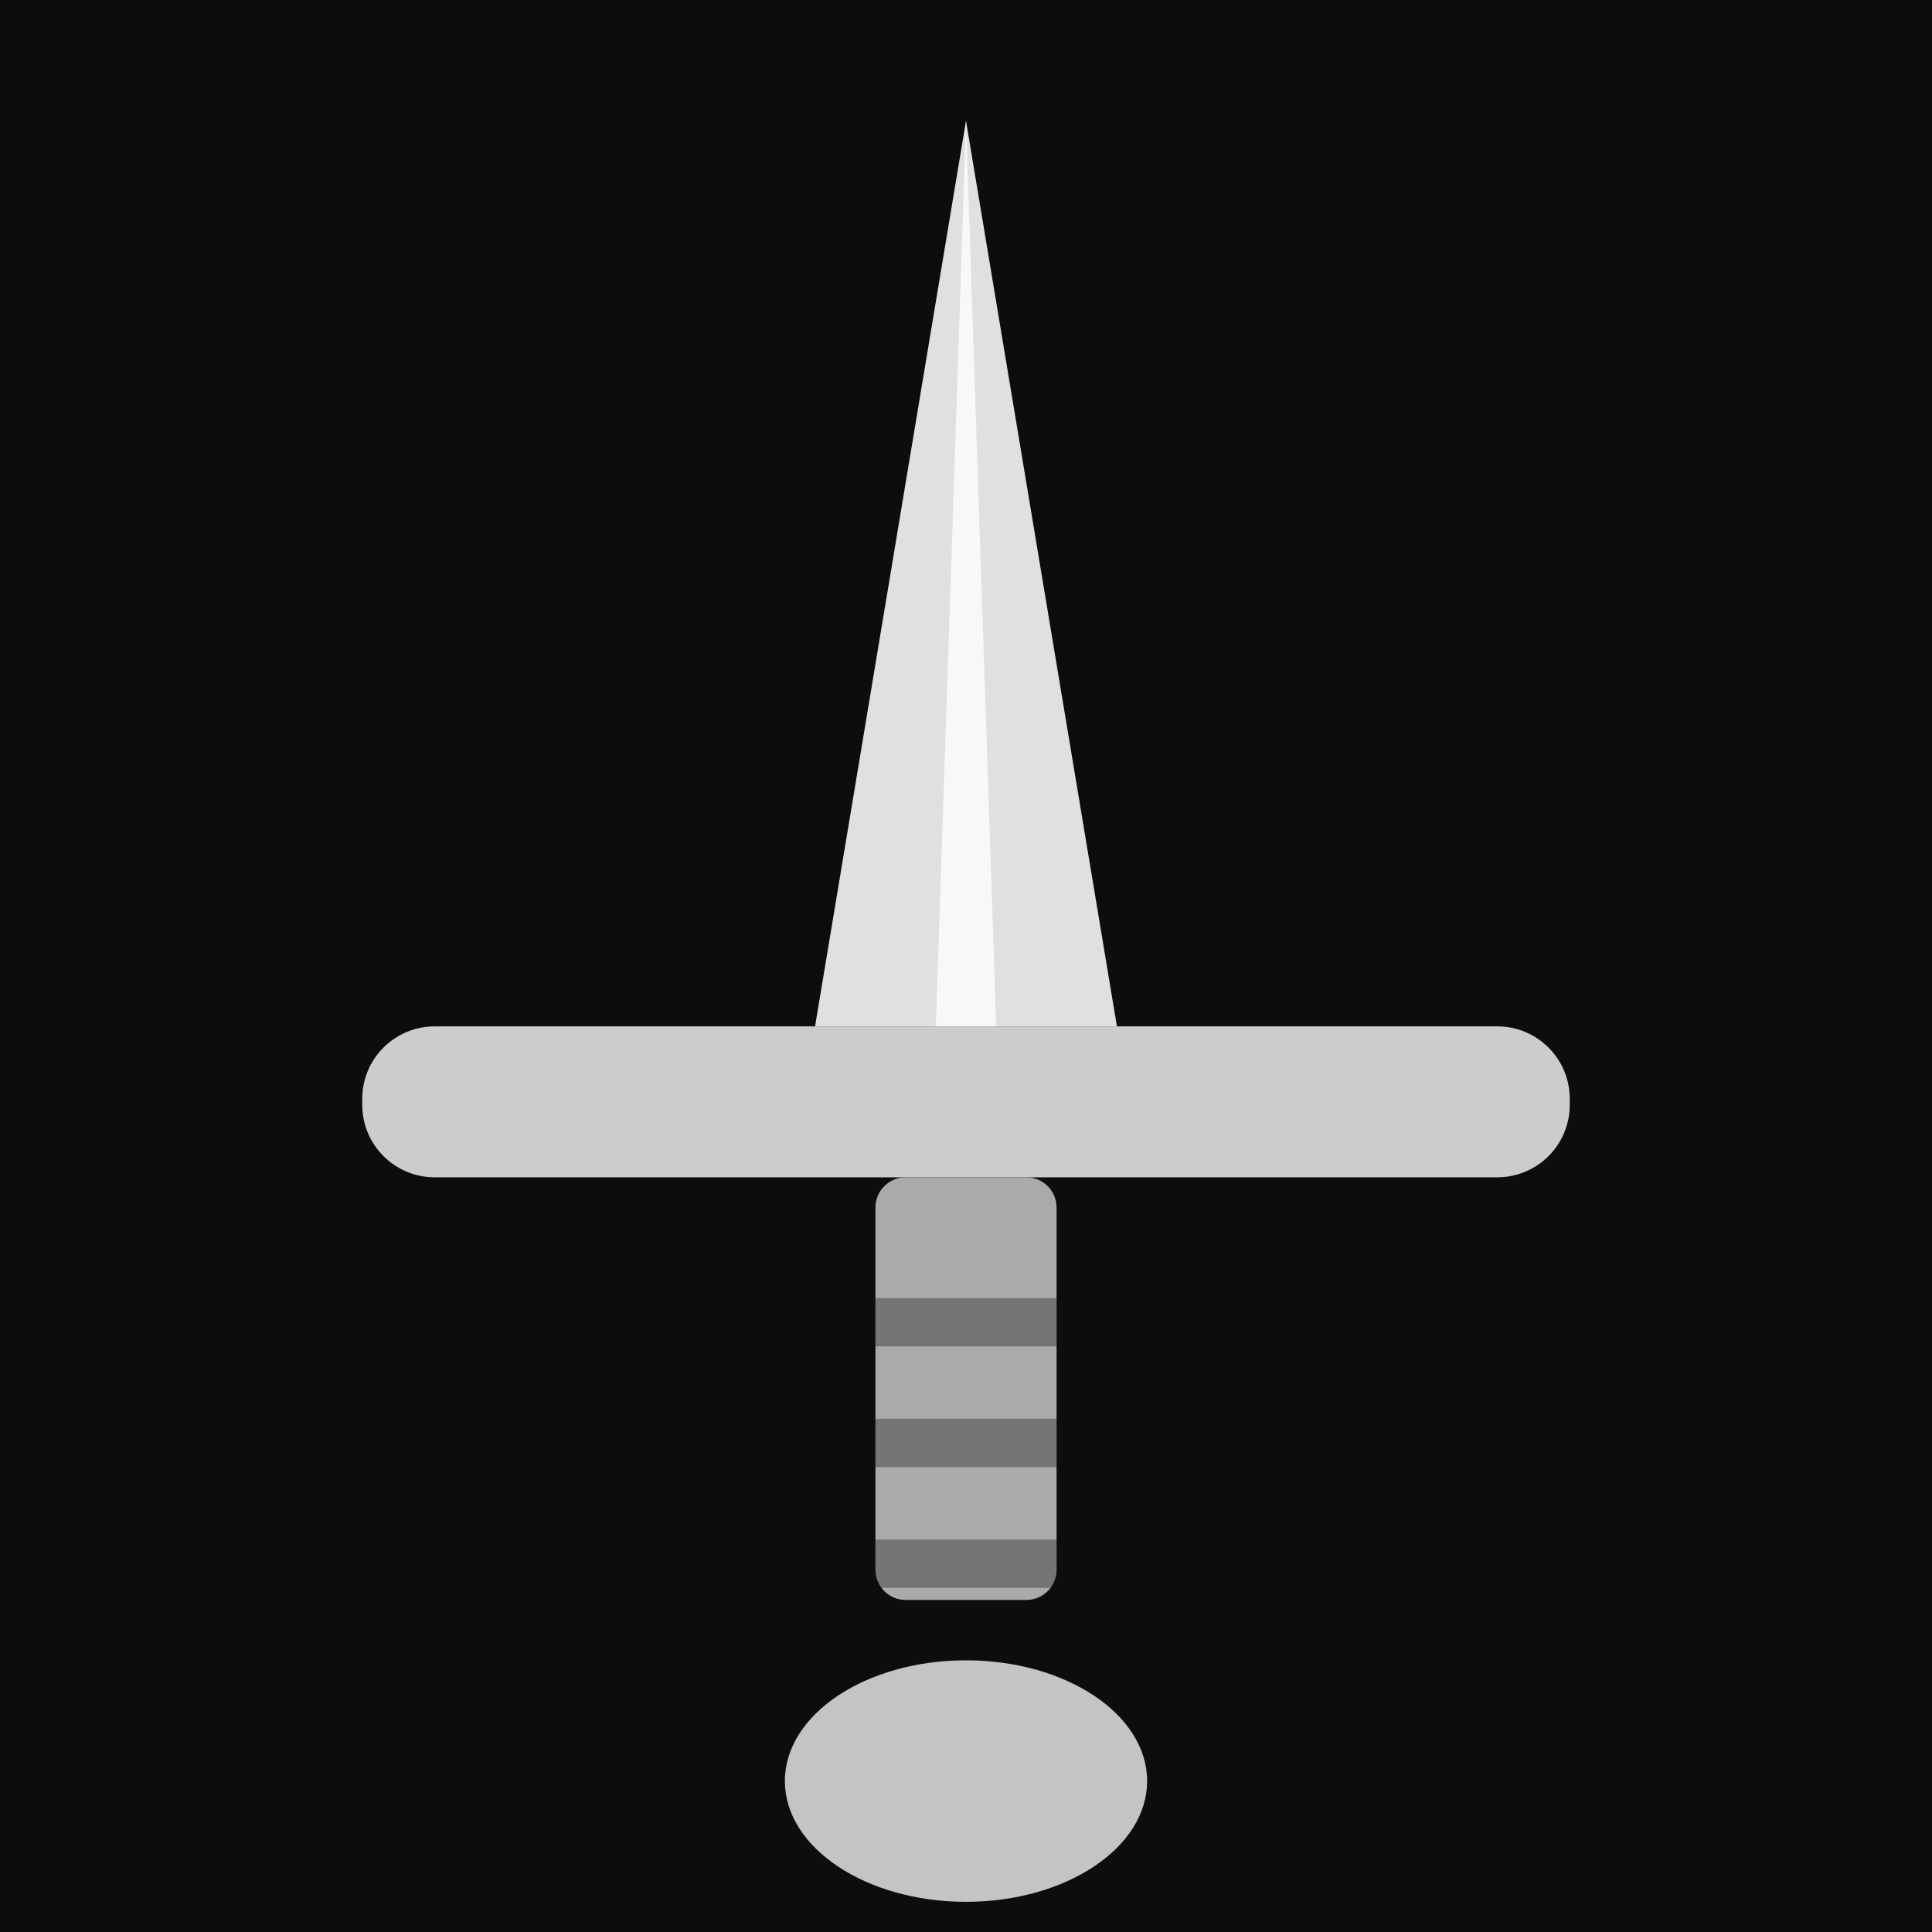
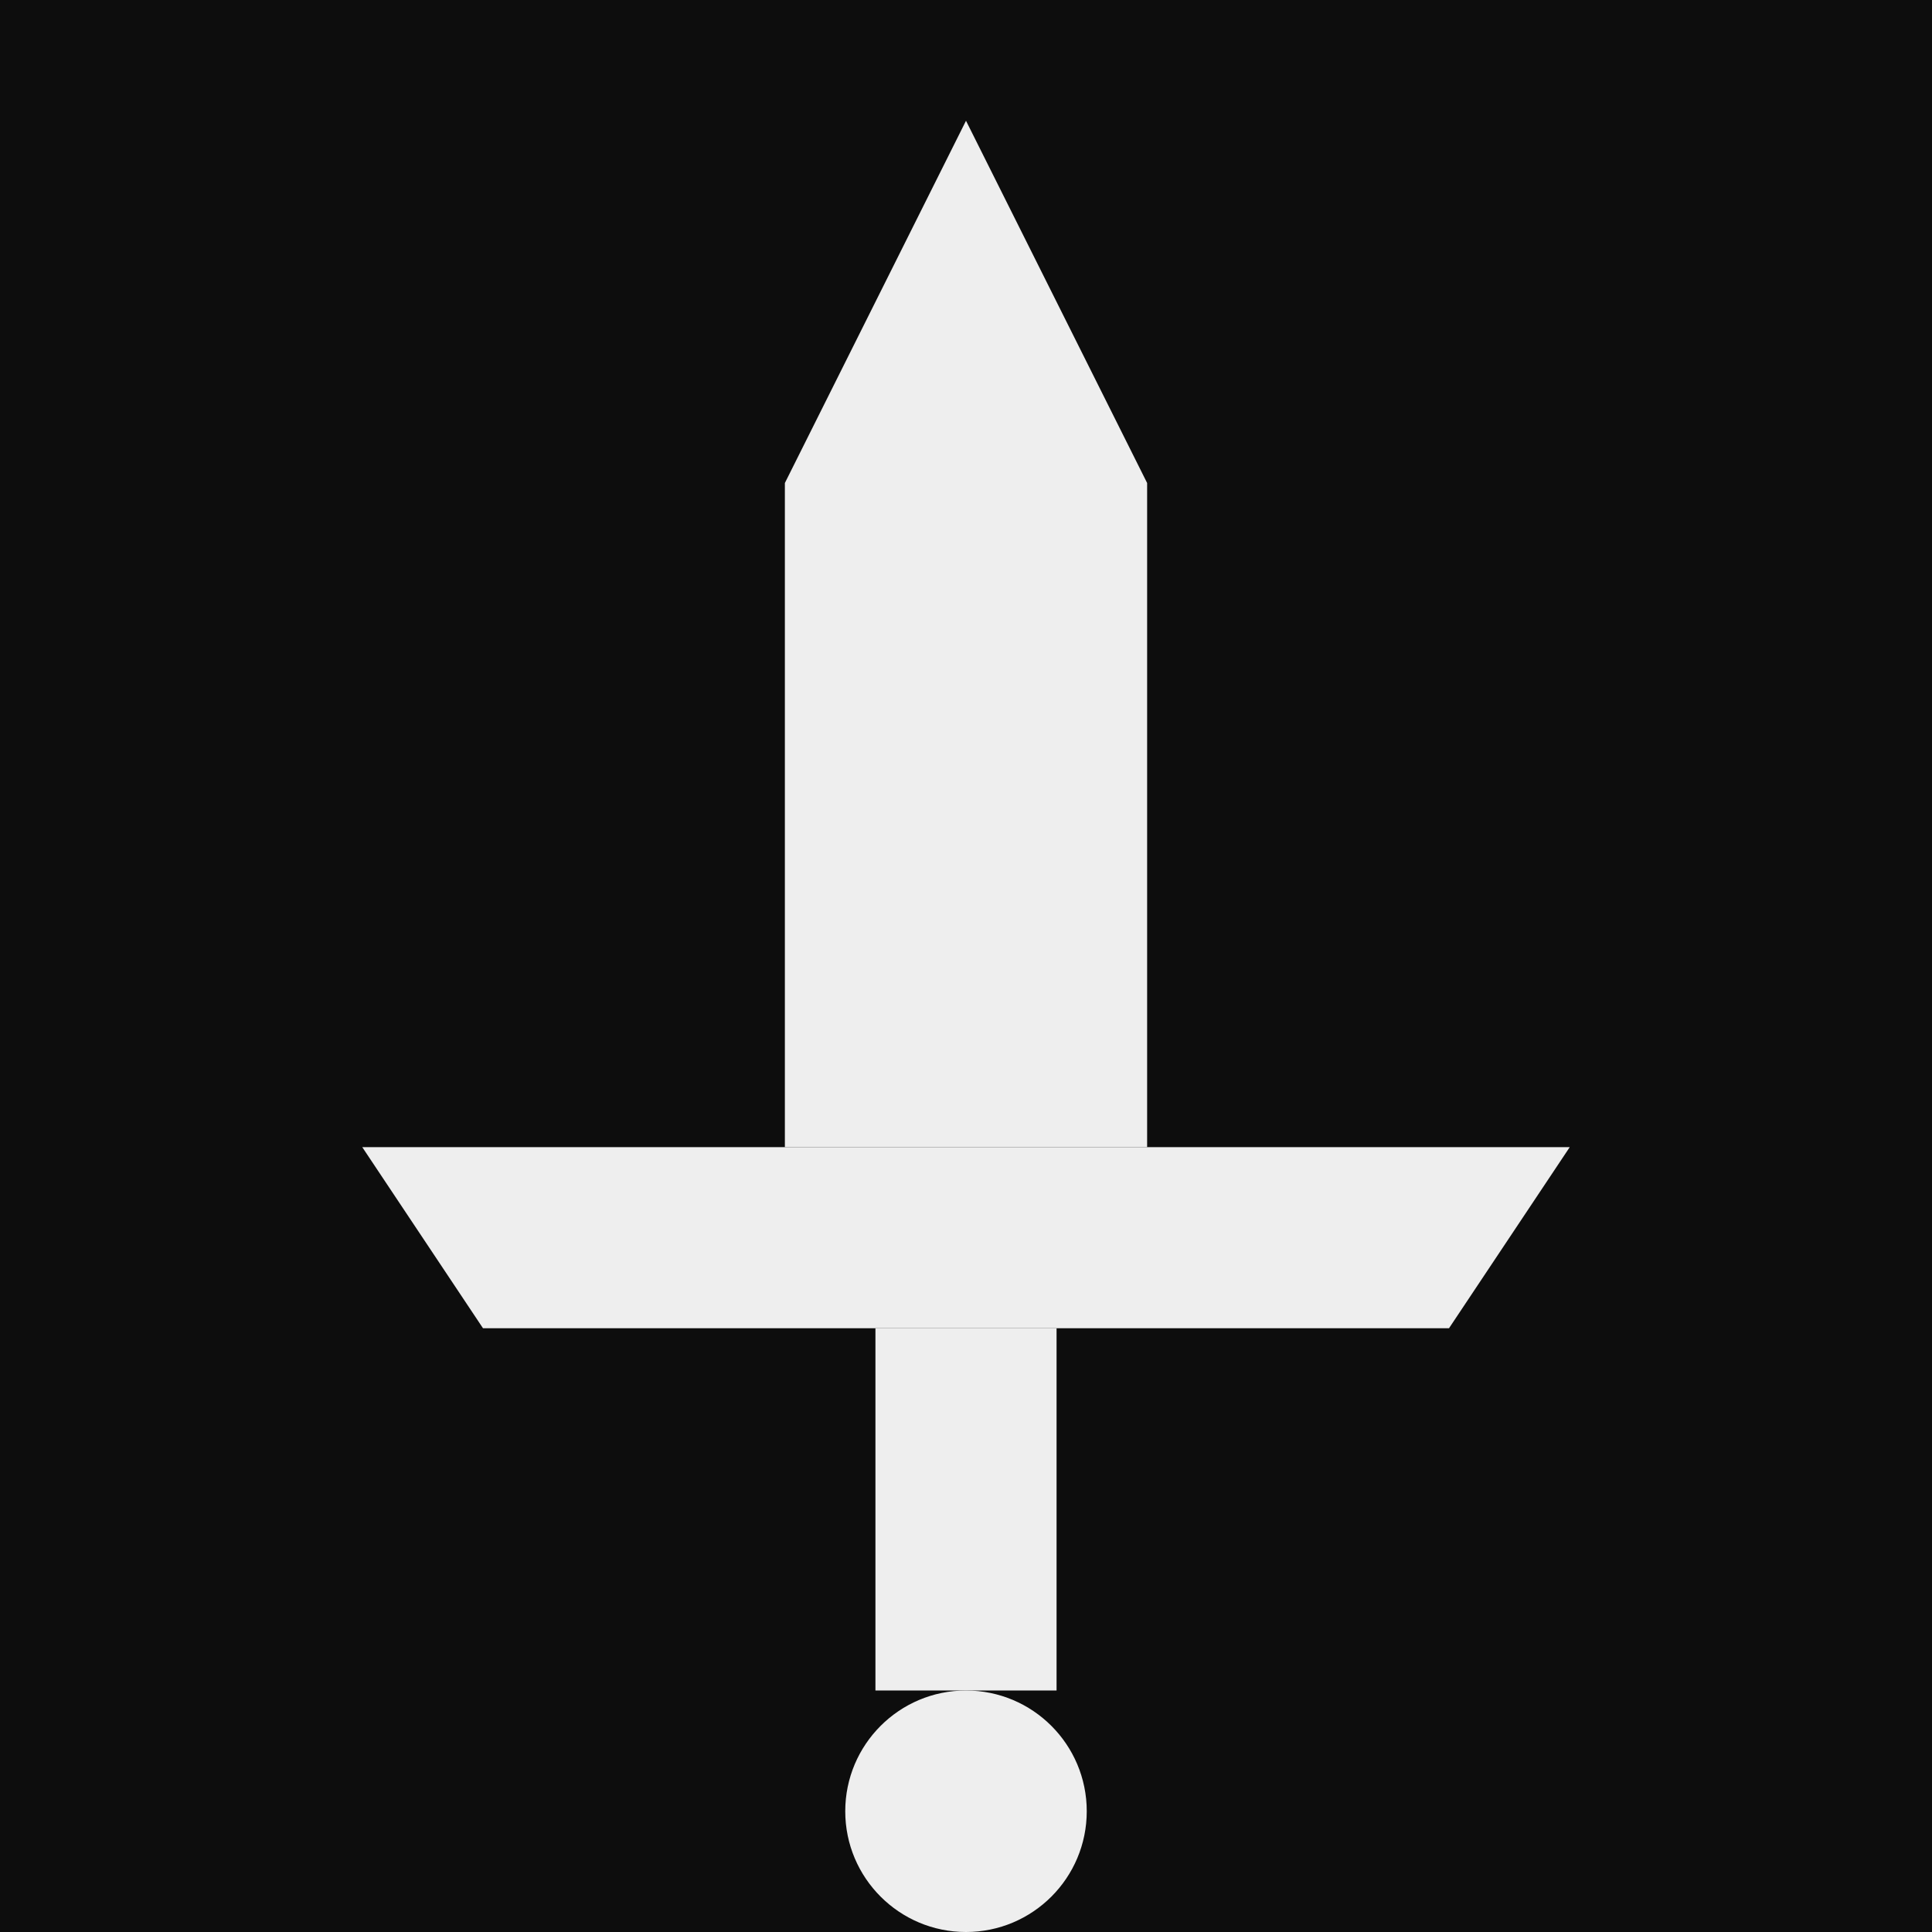
<svg xmlns="http://www.w3.org/2000/svg" viewBox="0 0 32 32">
  <rect width="32" height="32" fill="#0d0d0d" />
-   <polygon points="16,2 13.5,17 18.5,17" fill="#e0e0e0" />
-   <polygon points="16,2 15.5,17 16.5,17" fill="#f8f8f8" />
-   <rect x="6" y="17" width="20" height="2.5" rx="1.2" fill="#cccccc" />
-   <rect x="14.5" y="19.5" width="3" height="7" rx="0.5" fill="#aaaaaa" />
-   <rect x="14.5" y="21.5" width="3" height="0.8" fill="#0d0d0d55" />
-   <rect x="14.5" y="23.5" width="3" height="0.8" fill="#0d0d0d55" />
-   <rect x="14.5" y="25.5" width="3" height="0.8" fill="#0d0d0d55" />
-   <ellipse cx="16" cy="29.5" rx="3" ry="2" fill="#c4c4c4" />
+   <polygon points="16,2 19,8 19,19 13,19 13,8" fill="#eeeeee" />
+   <polygon points="6,19 26,19 24,22 8,22" fill="#eeeeee" />
+   <rect x="14.5" y="22" width="3" height="6" fill="#eeeeee" />
+   <circle cx="16" cy="30" r="2" fill="#eeeeee" />
</svg>
